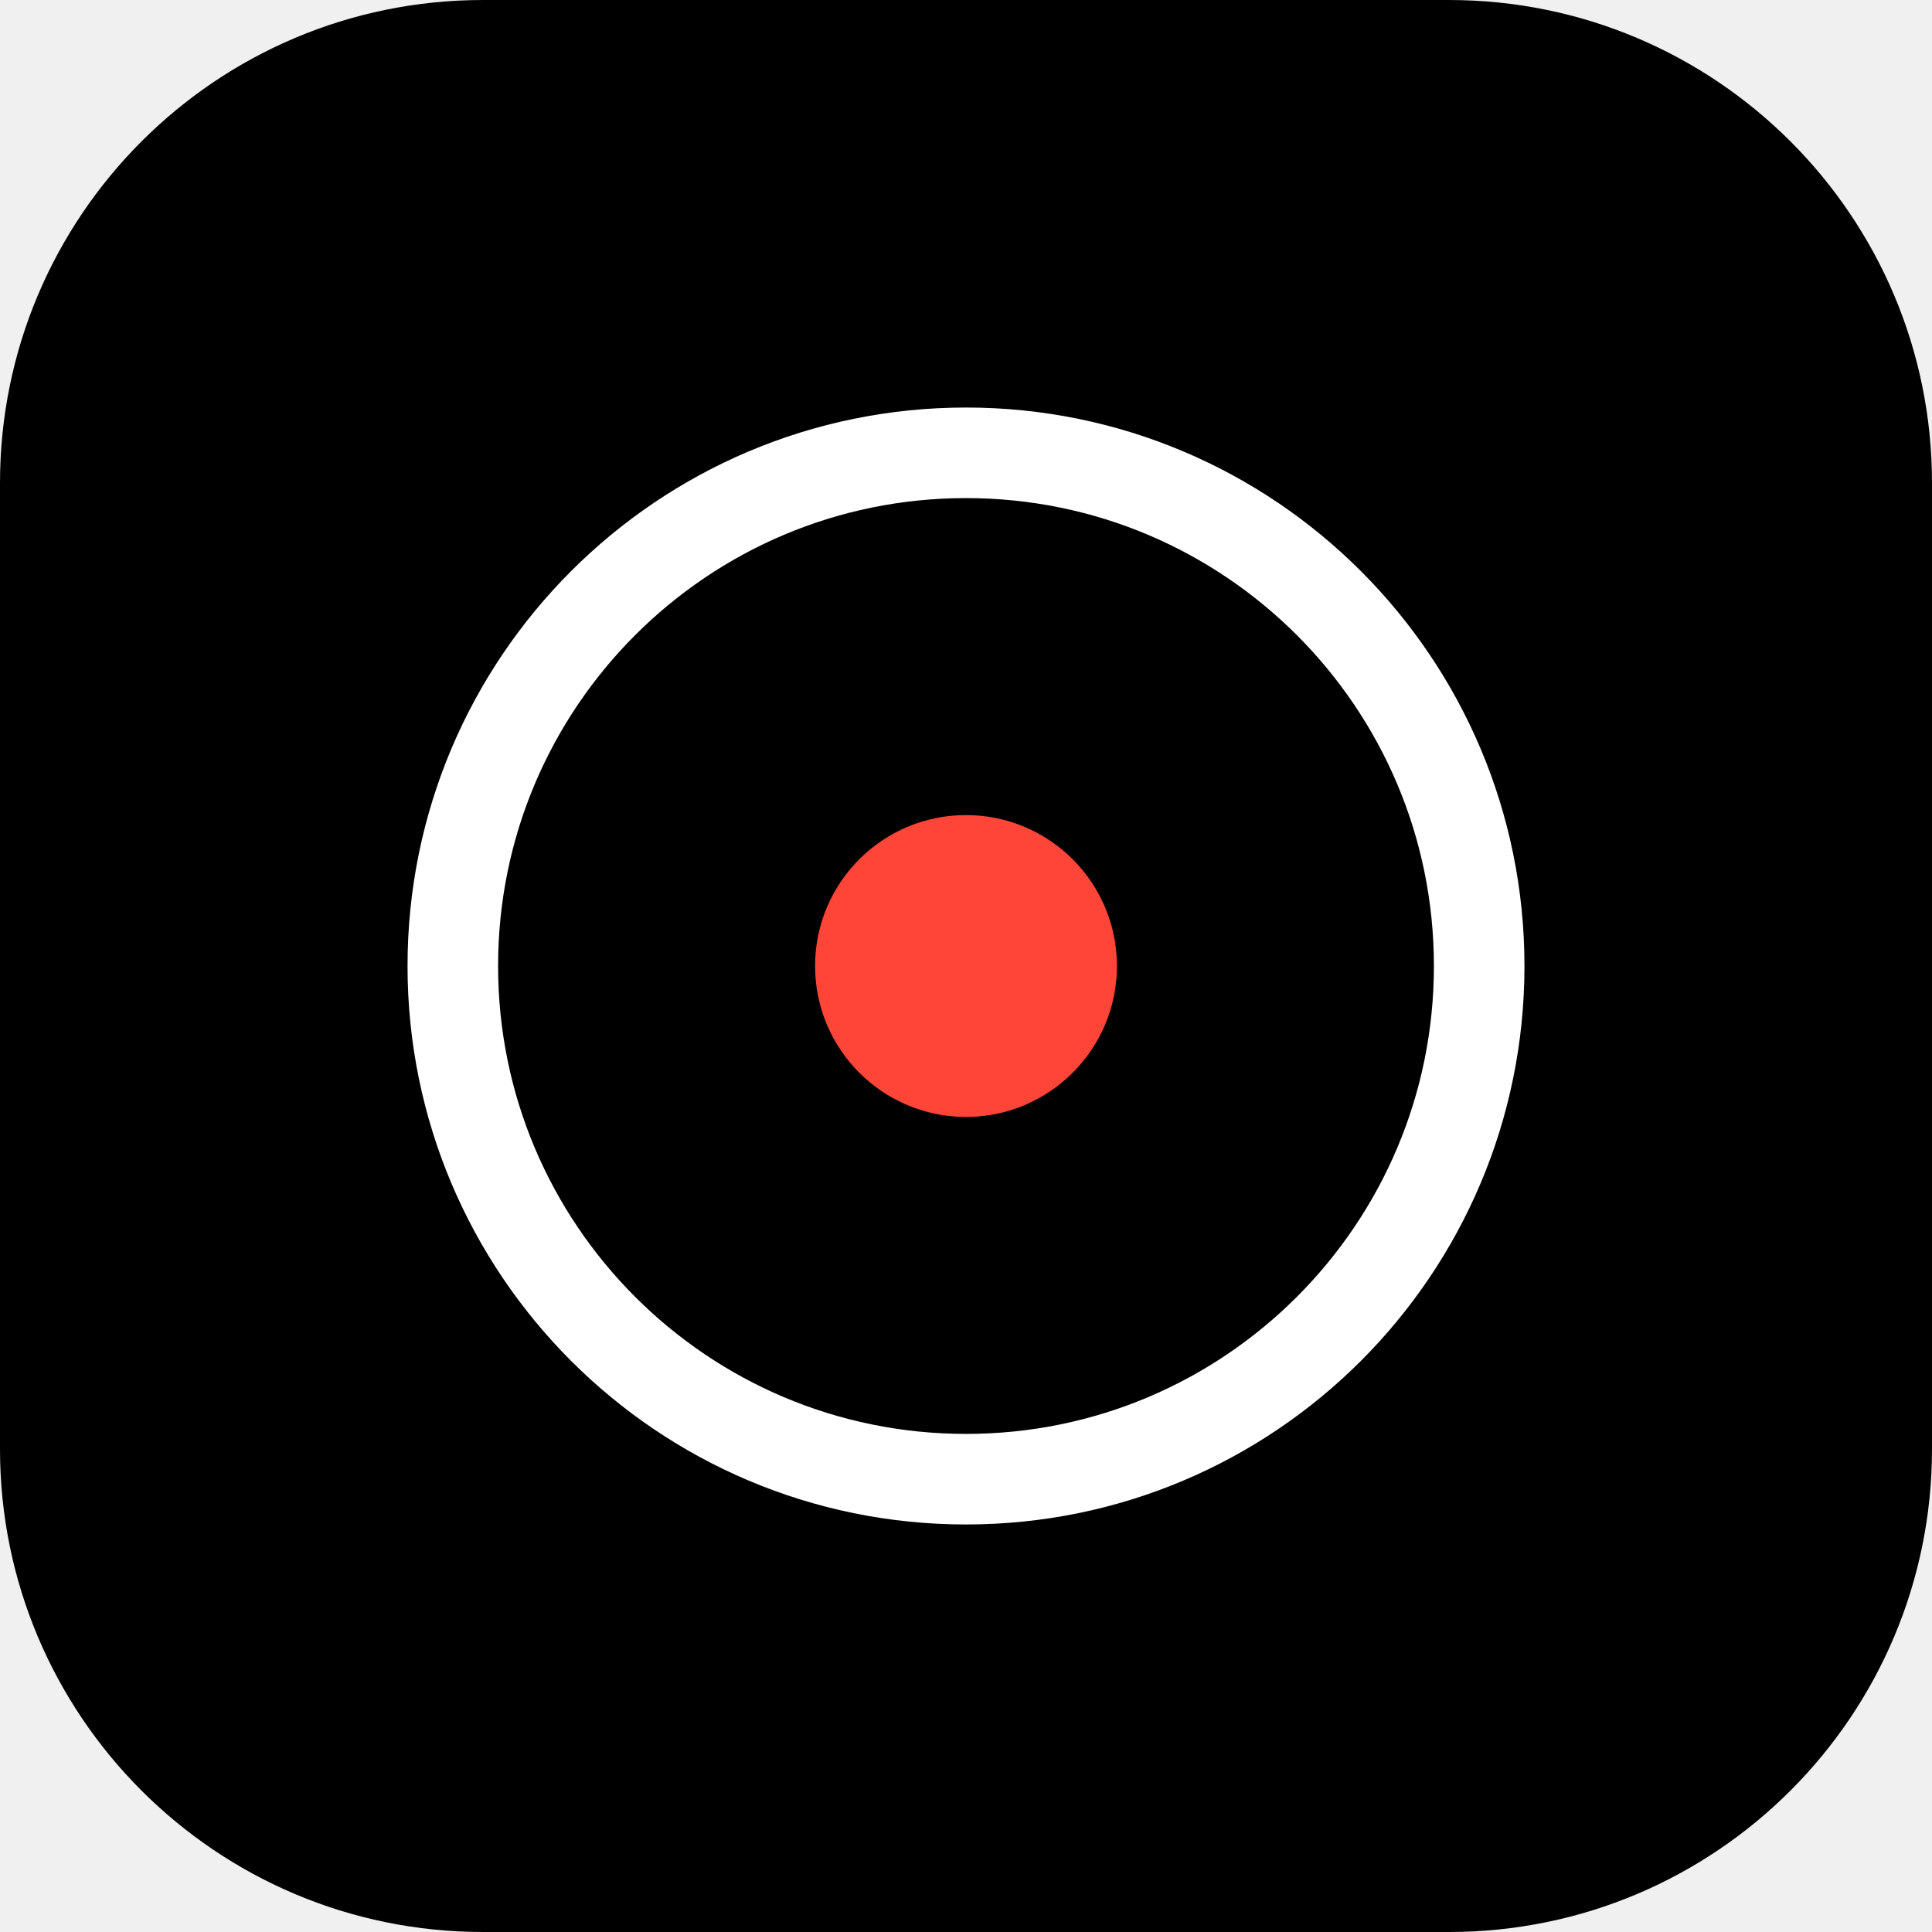
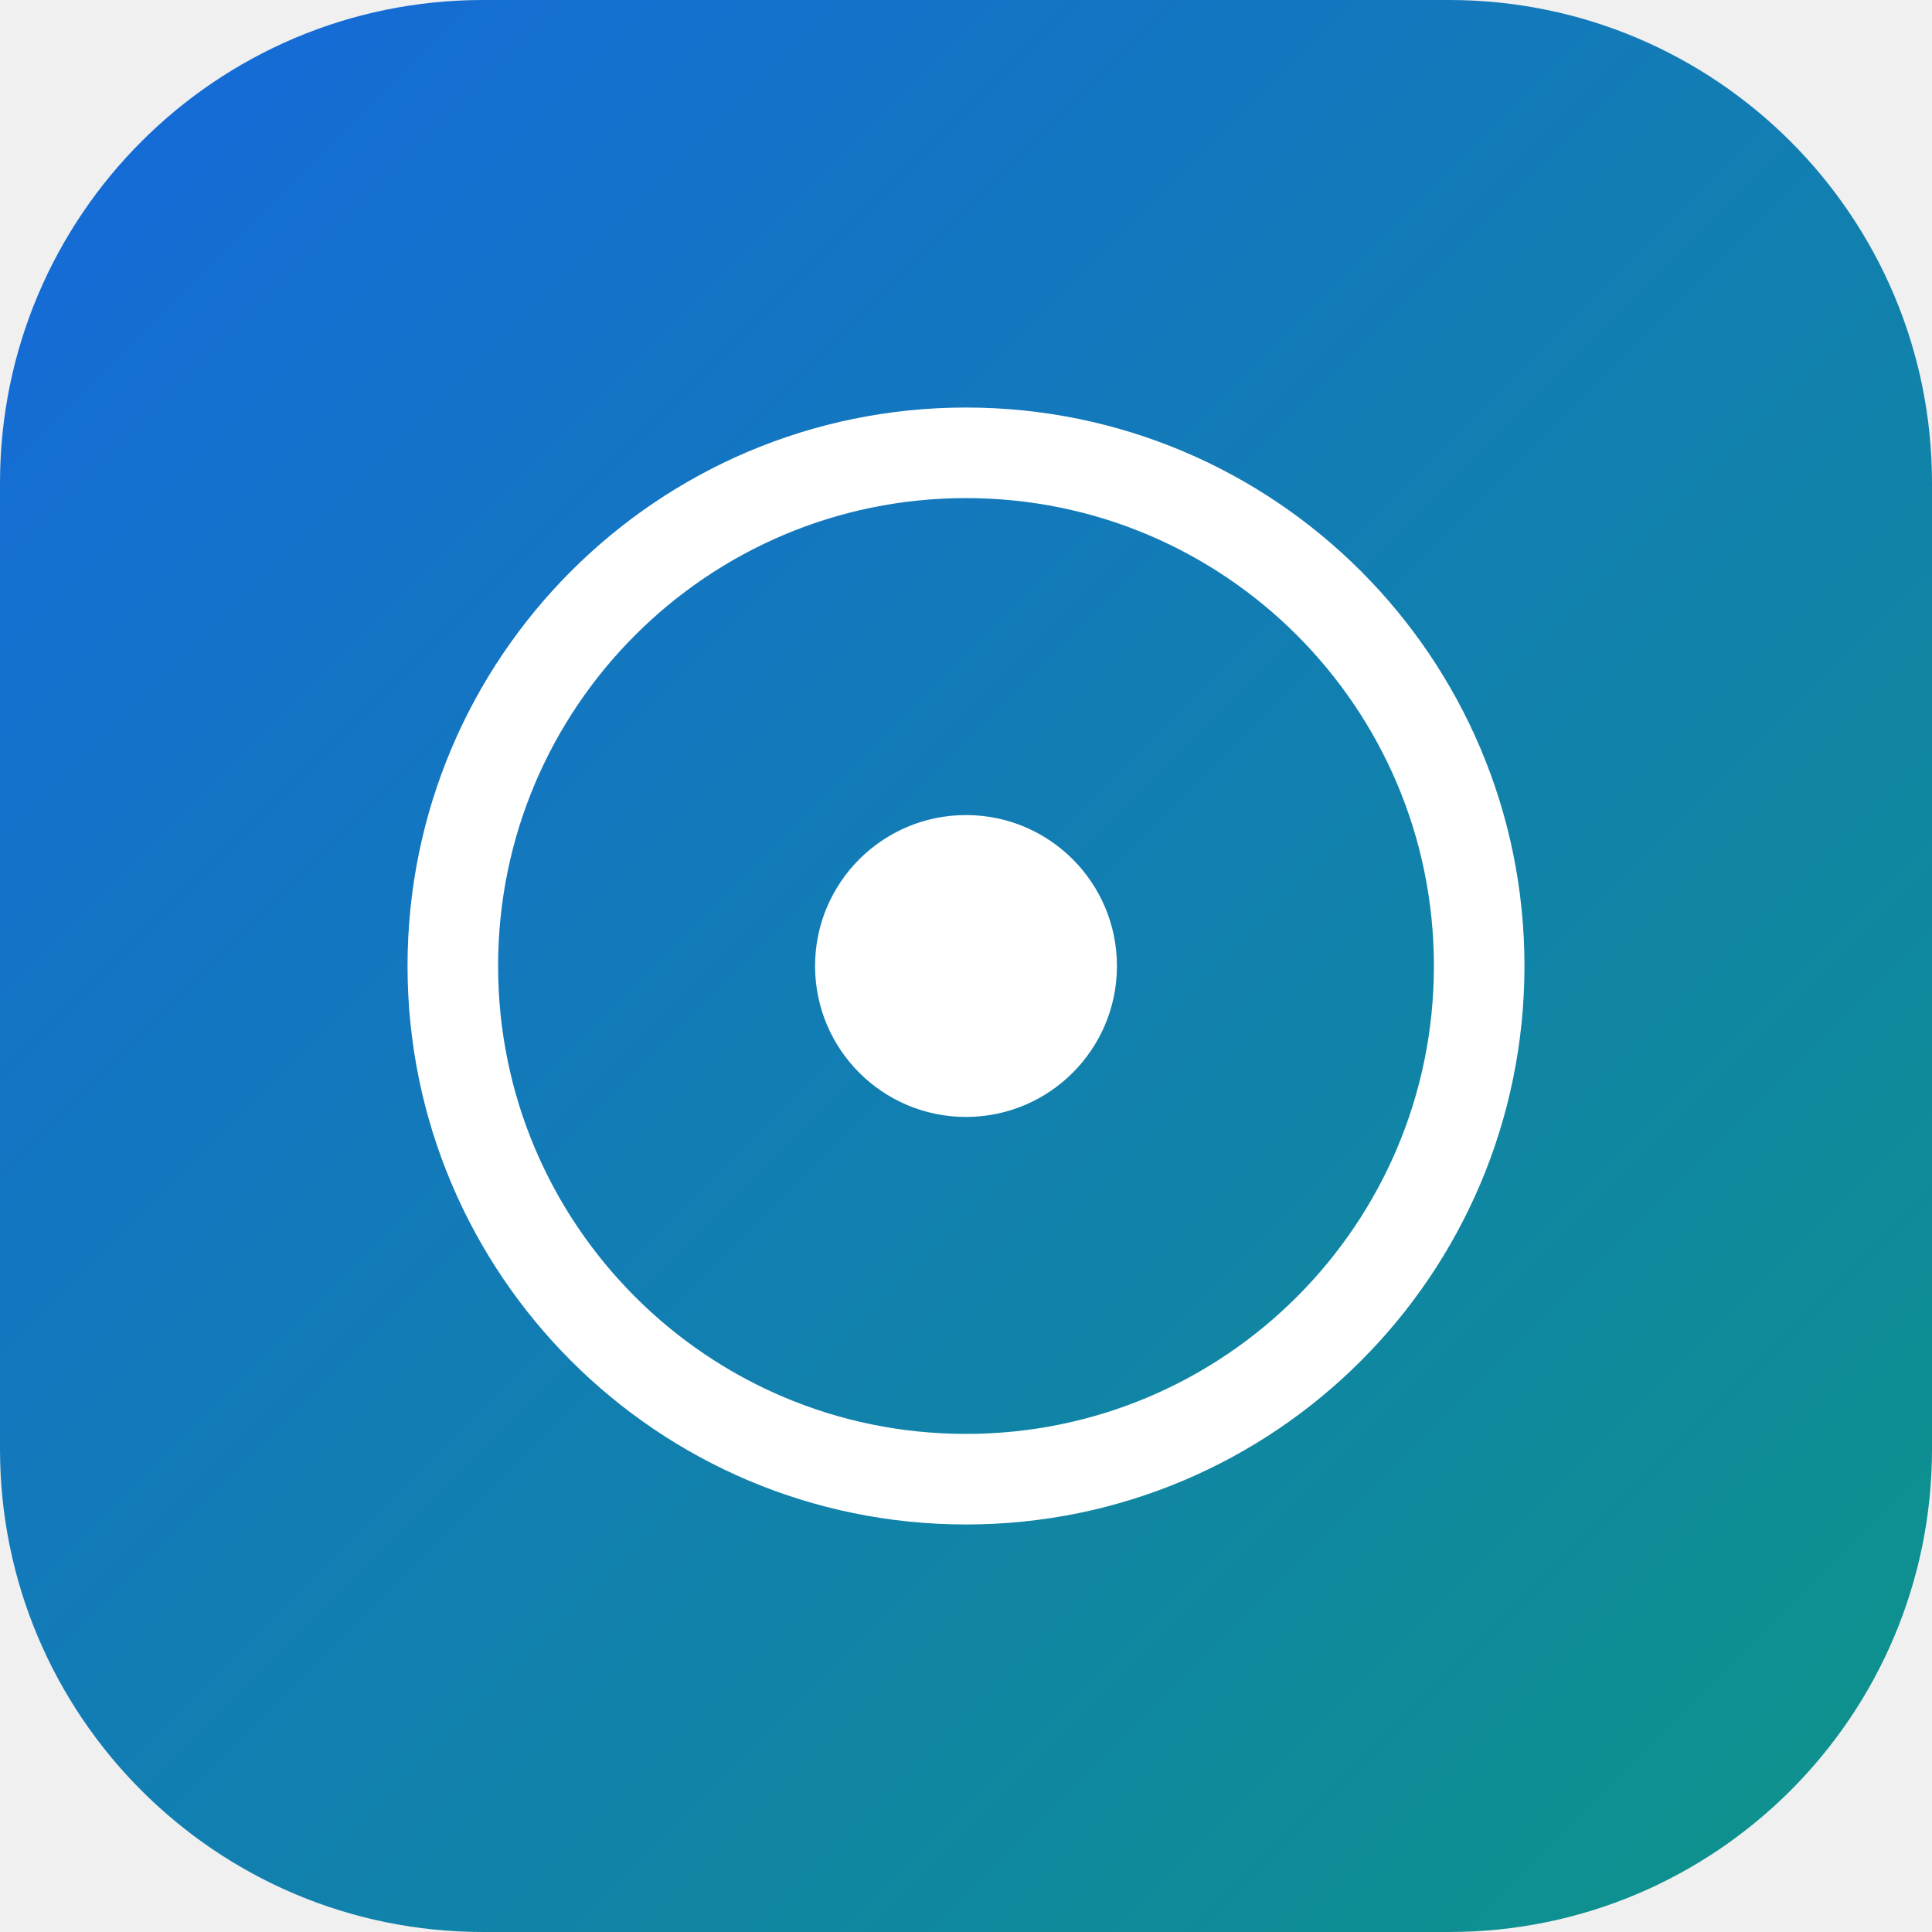
<svg xmlns="http://www.w3.org/2000/svg" viewBox="0 0 64 64">
-   <rect width="64" height="64" rx="16" fill="#000000" />
+   <defs>
+     <linearGradient id="g" x1="0" y1="0" x2="1" y2="1">
+       <stop offset="0" stop-color="#1668dc" />
+       <stop offset="1" stop-color="#0d9488" />
+     </linearGradient>
+   </defs>
+   <rect width="64" height="64" rx="16" fill="url(#g)" />
  <circle cx="32" cy="32" r="17" fill="none" stroke="#ffffff" stroke-width="3" />
-   <circle cx="32" cy="32" r="5" fill="#ff4438" />
+   <circle cx="32" cy="32" r="5" fill="#ffffff" />
</svg>
